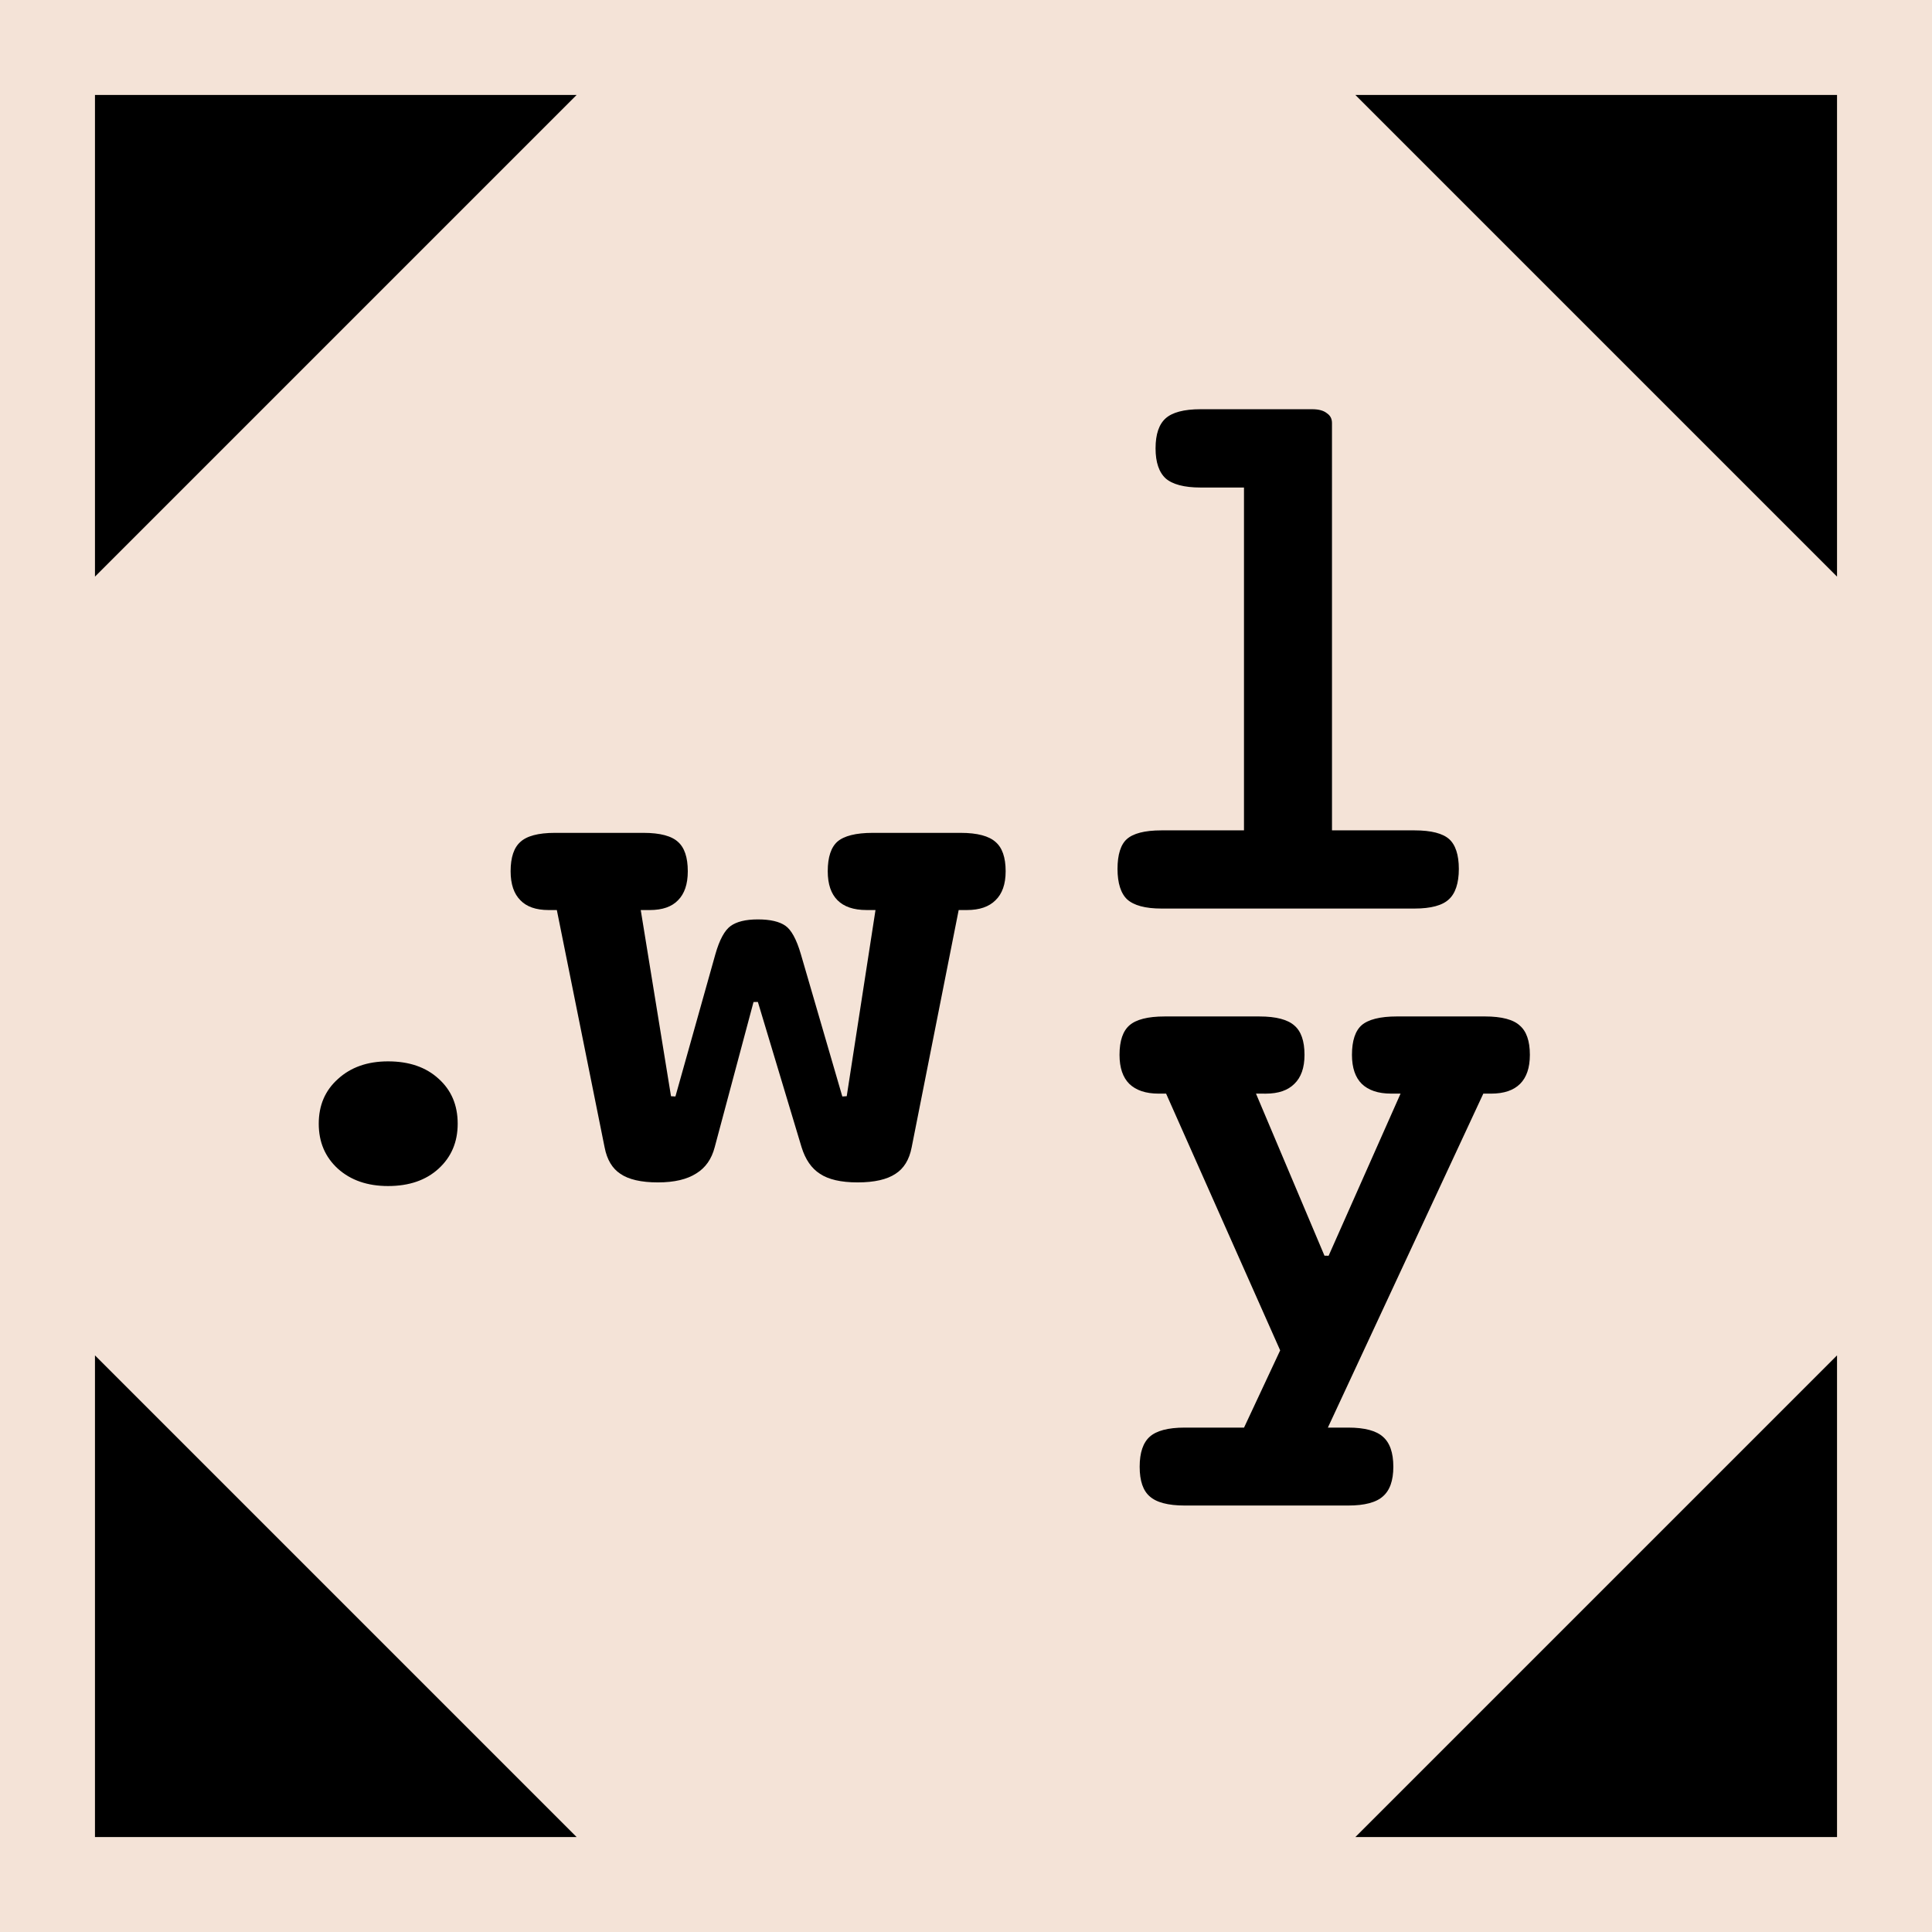
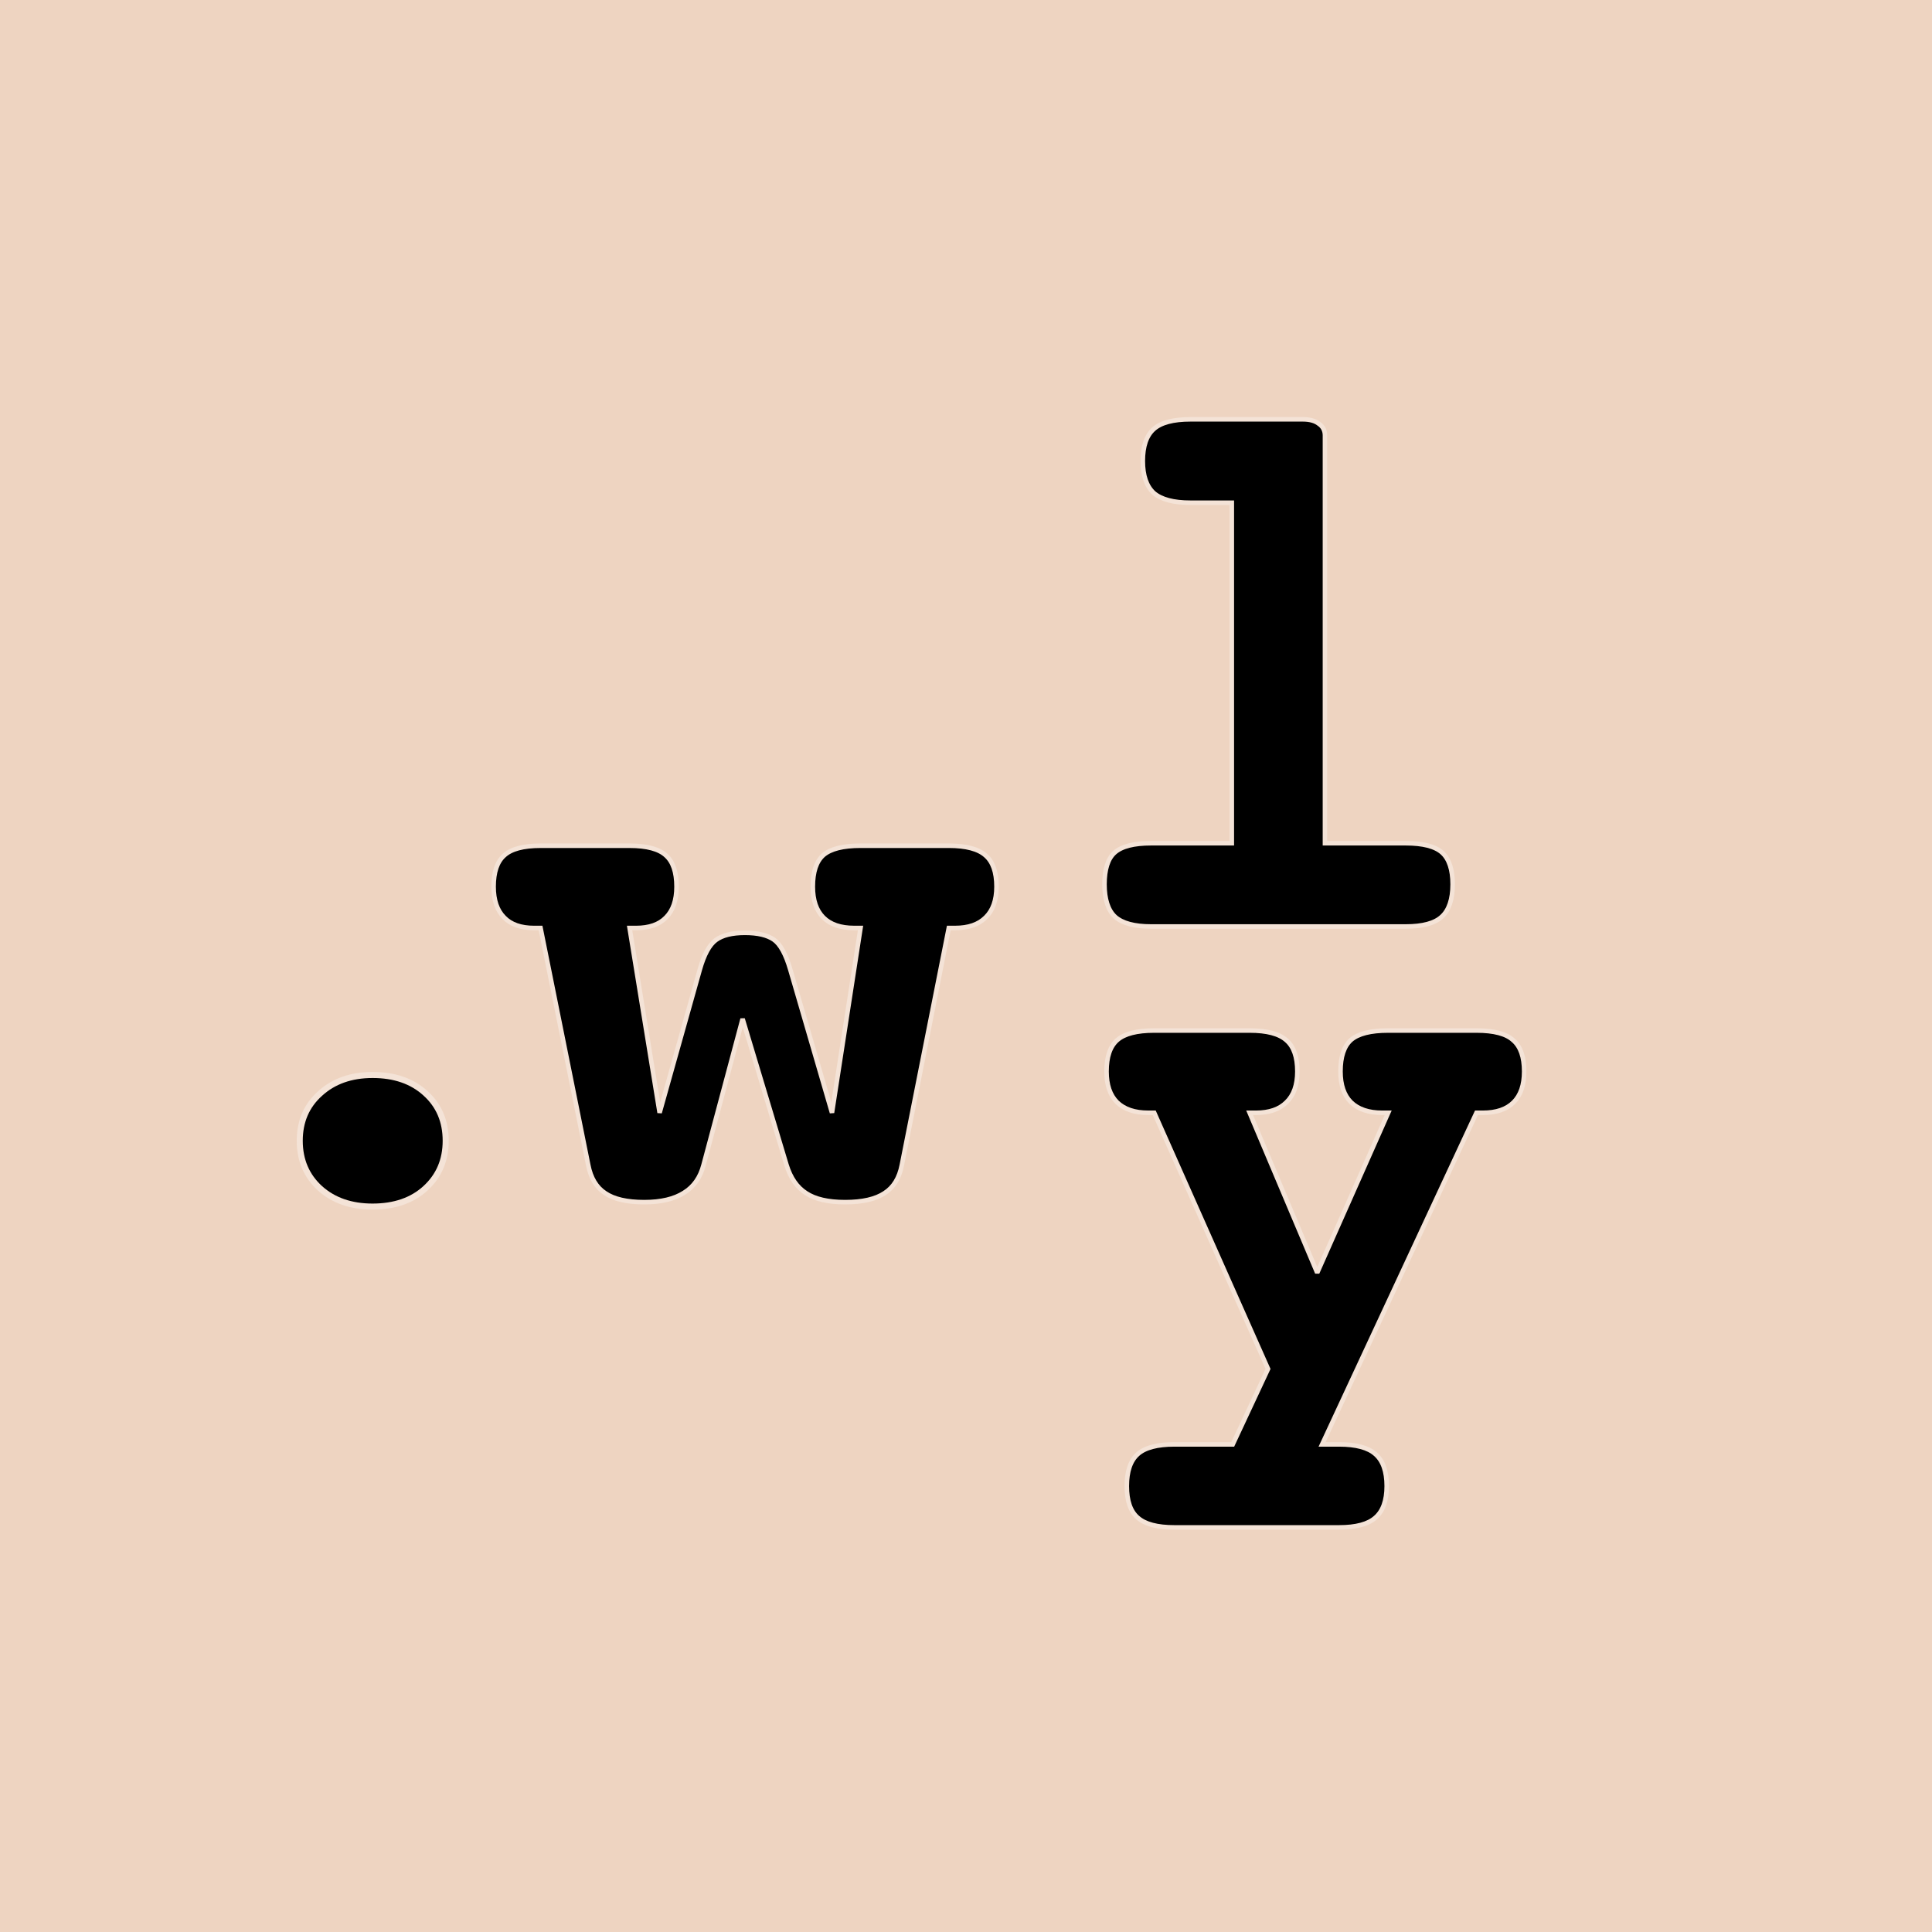
<svg xmlns="http://www.w3.org/2000/svg" width="128" height="128" viewBox="0 0 128 128" version="1.1" id="svg1">
  <defs id="defs1" />
  <g id="layer2" style="display:none">
    <rect style="fill:#acffb7;fill-opacity:1;stroke:#ff00ff;stroke-width:0;stroke-miterlimit:2;stroke-opacity:0.721" id="rect1" width="202.718" height="22.78" x="-53.604" y="-180.805" transform="rotate(-45,244.1856,-26.19415)" />
    <rect style="fill:#caffed;fill-opacity:1;stroke:#ff00ff;stroke-width:0;stroke-miterlimit:2;stroke-opacity:0.721" id="rect2" width="202.718" height="22.78" x="-53.604" y="-158.025" transform="rotate(-45,244.1856,-26.19415)" />
    <rect style="fill:#a3f5ff;fill-opacity:1;stroke:#ff00ff;stroke-width:0;stroke-miterlimit:2;stroke-opacity:0.721" id="rect3" width="202.718" height="22.78" x="-53.604" y="-135.246" transform="rotate(-45,244.1856,-26.19415)" />
    <rect style="fill:#ffe6d5;stroke:#ff00ff;stroke-width:0;stroke-miterlimit:2;stroke-opacity:0.721" id="rect4" width="202.718" height="22.78" x="-53.604" y="-66.907" transform="rotate(-45,244.1856,-26.19415)" />
    <rect style="fill:#dedbf5;fill-opacity:1;stroke:#ff00ff;stroke-width:0;stroke-miterlimit:2;stroke-opacity:0.721" id="rect5" width="202.718" height="22.78" x="-53.604" y="-89.686" transform="rotate(-45,244.1856,-26.19415)" />
    <rect style="fill:#95e5ff;fill-opacity:1;stroke:#ff00ff;stroke-width:0;stroke-miterlimit:2;stroke-opacity:0.721" id="rect6" width="202.718" height="22.78" x="-53.604" y="-112.466" transform="rotate(-45,244.1856,-26.19415)" />
    <rect style="fill:#fff2bc;fill-opacity:1;stroke:#ff00ff;stroke-width:0;stroke-miterlimit:2;stroke-opacity:0.721" id="rect7" width="202.718" height="22.78" x="-53.604" y="-44.127" transform="rotate(-45,244.1856,-26.19415)" />
    <rect style="fill:#eeffd5;fill-opacity:1;stroke:#ff00ff;stroke-width:0;stroke-miterlimit:2;stroke-opacity:0.721" id="rect8" width="202.718" height="22.78" x="-53.604" y="-21.347" transform="rotate(-45,244.1856,-26.19415)" />
+   </g>
+   <g id="layer5" style="display:inline">
+     <rect style="display:inline;fill:#eed4c1;fill-opacity:1;stroke:none;stroke-width:2.1;stroke-miterlimit:2;stroke-dasharray:none;stroke-opacity:1" id="rect32" width="128" height="128" x="0" y="0" />
+   </g>
+   <g id="layer6" style="display:none">
+     <rect style="display:inline;fill:#000000;fill-opacity:1;stroke:#ffffff;stroke-width:4;stroke-miterlimit:2;stroke-dasharray:none;stroke-opacity:1" id="rect15" width="114.154" height="114.154" x="7.001" y="7.001" rx="0" ry="0" />
  </g>
  <g id="layer1" transform="translate(90.04237,164.9932)" style="display:none">
    <text xml:space="preserve" style="font-size:144px;font-family:Ov;-inkscape-font-specification:Ov;text-align:center;letter-spacing:0.33px;text-anchor:middle;fill:#dedbf5;fill-opacity:1;stroke:#ff00ff;stroke-width:5;stroke-miterlimit:2;stroke-dasharray:none;stroke-opacity:0.721" x="-79.979" y="-292.642" id="text17">
      <tspan id="tspan17" x="-79.814" y="-292.642" style="font-style:normal;font-variant:normal;font-weight:bold;font-stretch:normal;font-family:Courier;-inkscape-font-specification:'Courier Bold';fill:#ffffff;stroke:#000000;stroke-width:5;stroke-dasharray:none;stroke-opacity:1">.wly</tspan>
    </text>
    <path style="font-weight:bold;font-size:144px;font-family:Courier;-inkscape-font-specification:'Courier Bold';text-align:center;letter-spacing:0.33px;text-anchor:middle;fill:#ffffff;stroke:#000000;stroke-width:2.446;stroke-miterlimit:2" d="m -254.123,-83.063 6.19,14.651 6.5,-14.651 h -0.55 q -1.857,0 -2.854,-0.963 -0.963,-0.963 -0.963,-2.82 0,-2.029 0.963,-2.889 0.997,-0.86 3.405,-0.86 h 8.082 q 2.407,0 3.37,0.894 0.997,0.86 0.997,2.855 0,1.857 -0.963,2.82 -0.963,0.963 -2.82,0.963 h -0.585 l -14.135,30.368 h 1.548 q 2.339,0 3.336,0.894 1.032,0.894 1.032,2.923 0,1.995 -1.032,2.889 -0.997,0.894 -3.336,0.894 h -15.064 q -2.373,0 -3.37,-0.894 -0.997,-0.86 -0.997,-2.889 0,-2.029 0.997,-2.923 0.997,-0.894 3.37,-0.894 h 5.331 l 3.233,-6.913 -10.421,-23.455 h -0.55 q -1.857,0 -2.855,-0.963 -0.963,-0.963 -0.963,-2.82 0,-2.029 0.997,-2.889 0.997,-0.86 3.37,-0.86 h 8.735 q 2.373,0 3.37,0.894 0.997,0.86 0.997,2.855 0,1.857 -0.997,2.82 -0.963,0.963 -2.786,0.963 z" id="path21" />
    <path style="font-weight:bold;font-size:144px;font-family:Courier;-inkscape-font-specification:'Courier Bold';text-align:center;letter-spacing:0.33px;text-anchor:middle;fill:#ffffff;stroke:#000000;stroke-width:2.446;stroke-miterlimit:2" d="m -279.913,-66.349 h 7.394 q 2.373,0 3.336,0.86 0.963,0.86 0.963,2.855 0,2.029 -0.997,2.923 -0.963,0.894 -3.302,0.894 h -23.317 q -2.304,0 -3.302,-0.894 -0.963,-0.894 -0.963,-2.923 0,-2.029 0.929,-2.855 0.963,-0.86 3.336,-0.86 h 7.394 v -29.852 h -3.783 q -2.339,0 -3.37,-0.894 -0.997,-0.929 -0.997,-2.923 0,-2.029 0.997,-2.923 0.997,-0.894 3.37,-0.894 h 10.283 q 0.963,0 1.479,0.413 0.55,0.378 0.55,1.066 z" id="path20" />
    <path style="font-weight:bold;font-size:144px;font-family:Courier;-inkscape-font-specification:'Courier Bold';text-align:center;letter-spacing:0.33px;text-anchor:middle;fill:#ffffff;stroke:#000000;stroke-width:2.446;stroke-miterlimit:2" d="m -302.328,-140.714 2.751,16.921 3.68,-13.103 q 0.585,-2.063 1.479,-2.717 0.894,-0.653 2.648,-0.653 1.754,0 2.648,0.619 0.894,0.619 1.513,2.751 l 3.817,13.103 2.614,-16.921 h -0.585 q -1.857,0 -2.82,-0.963 -0.963,-0.963 -0.963,-2.82 0,-2.029 0.963,-2.889 0.997,-0.86 3.405,-0.86 h 8.082 q 2.373,0 3.37,0.894 0.997,0.86 0.997,2.854 0,1.857 -0.997,2.82 -0.963,0.963 -2.786,0.963 h -0.585 l -4.299,21.701 q -0.344,1.788 -1.582,2.579 -1.238,0.825 -3.611,0.825 -2.339,0 -3.577,-0.825 -1.238,-0.791 -1.788,-2.579 l -4.024,-13.378 -3.577,13.378 q -0.447,1.72 -1.788,2.545 -1.341,0.86 -3.646,0.86 -2.373,0 -3.577,-0.825 -1.204,-0.791 -1.548,-2.579 l -4.368,-21.701 h -0.585 q -1.823,0 -2.751,-0.963 -0.963,-0.963 -0.963,-2.82 0,-1.995 0.963,-2.854 0.963,-0.894 3.336,-0.894 h 8.151 q 2.373,0 3.336,0.894 0.963,0.86 0.963,2.854 0,1.857 -0.963,2.82 -0.929,0.963 -2.751,0.963 z" id="path19" />
    <path style="font-weight:bold;font-size:144px;font-family:Courier;-inkscape-font-specification:'Courier Bold';text-align:center;letter-spacing:0.33px;text-anchor:middle;fill:#ffffff;stroke:#000000;stroke-width:2.446;stroke-miterlimit:2" d="m -320.773,-128.918 q 3.233,0 5.193,1.788 1.995,1.788 1.995,4.677 0,2.855 -1.995,4.677 -1.96,1.788 -5.193,1.788 -3.164,0 -5.159,-1.788 -1.995,-1.823 -1.995,-4.677 0,-2.854 1.995,-4.643 1.995,-1.823 5.159,-1.823 z" id="text19" />
    <path style="font-weight:bold;font-size:144px;font-family:Courier;-inkscape-font-specification:'Courier Bold';text-align:center;letter-spacing:0.33px;text-anchor:middle;fill:#666666;stroke:none;stroke-width:1.68;stroke-miterlimit:2;stroke-dasharray:none" d="m 13.337,-73.616 4.036,9.551 4.238,-9.551 h -0.359 q -1.211,0 -1.861,-0.628 -0.628,-0.628 -0.628,-1.839 0,-1.323 0.628,-1.883 0.65,-0.561 2.22,-0.561 h 5.269 q 1.569,0 2.197,0.583 0.65,0.561 0.65,1.861 0,1.211 -0.628,1.839 -0.628,0.628 -1.839,0.628 h -0.381 l -9.215,19.798 h 1.009 q 1.525,0 2.175,0.583 0.673,0.583 0.673,1.906 0,1.3 -0.673,1.883 -0.65,0.583 -2.175,0.583 H 8.852 q -1.547,0 -2.197,-0.583 -0.65,-0.561 -0.65,-1.883 0,-1.323 0.65,-1.906 0.65,-0.583 2.197,-0.583 h 3.475 l 2.108,-4.507 -6.794,-15.291 h -0.359 q -1.211,0 -1.861,-0.628 -0.628,-0.628 -0.628,-1.839 0,-1.323 0.65,-1.883 0.65,-0.561 2.197,-0.561 h 5.695 q 1.547,0 2.197,0.583 0.65,0.561 0.65,1.861 0,1.211 -0.65,1.839 -0.628,0.628 -1.816,0.628 z" id="path25" />
    <path style="font-weight:bold;font-size:144px;font-family:Courier;-inkscape-font-specification:'Courier Bold';text-align:center;letter-spacing:0.33px;text-anchor:middle;fill:#666666;stroke:none;stroke-width:1.68;stroke-miterlimit:2;stroke-dasharray:none" d="m -44.724,-79.756 1.794,11.031 2.399,-8.543 q 0.381,-1.345 0.964,-1.771 0.583,-0.426 1.726,-0.426 1.143,0 1.726,0.404 0.583,0.404 0.987,1.794 l 2.489,8.543 1.704,-11.031 h -0.381 q -1.211,0 -1.839,-0.628 -0.628,-0.628 -0.628,-1.839 0,-1.323 0.628,-1.883 0.65,-0.561 2.22,-0.561 h 5.269 q 1.547,0 2.197,0.583 0.65,0.561 0.65,1.861 0,1.211 -0.65,1.839 -0.628,0.628 -1.816,0.628 h -0.381 l -2.803,14.148 q -0.224,1.166 -1.031,1.682 -0.807,0.538 -2.354,0.538 -1.525,0 -2.332,-0.538 -0.807,-0.516 -1.166,-1.682 l -2.623,-8.722 -2.332,8.722 q -0.291,1.121 -1.166,1.659 -0.874,0.561 -2.377,0.561 -1.547,0 -2.332,-0.538 -0.785,-0.516 -1.009,-1.682 l -2.848,-14.148 h -0.381 q -1.188,0 -1.794,-0.628 -0.628,-0.628 -0.628,-1.839 0,-1.3 0.628,-1.861 0.628,-0.583 2.175,-0.583 h 5.314 q 1.547,0 2.175,0.583 0.628,0.561 0.628,1.861 0,1.211 -0.628,1.839 -0.605,0.628 -1.794,0.628 z" id="path27" />
    <path style="font-weight:bold;font-size:144px;font-family:Courier;-inkscape-font-specification:'Courier Bold';text-align:center;letter-spacing:0.33px;text-anchor:middle;fill:#666666;stroke:none;stroke-width:1.68;stroke-miterlimit:2;stroke-dasharray:none" d="m -57.961,-71.425 q 2.108,0 3.386,1.166 1.3,1.166 1.3,3.049 0,1.861 -1.3,3.049 -1.278,1.166 -3.386,1.166 -2.063,0 -3.363,-1.166 -1.3,-1.188 -1.3,-3.049 0,-1.861 1.3,-3.027 1.3,-1.188 3.363,-1.188 z" id="path28" />
    <path style="font-weight:bold;font-size:144px;font-family:Courier;-inkscape-font-specification:'Courier Bold';text-align:center;letter-spacing:0.33px;text-anchor:middle;fill:#666666;stroke:none;stroke-width:1.68;stroke-miterlimit:2;stroke-dasharray:none" d="m 271.987,-105.723 4.036,9.551 4.238,-9.551 h -0.359 q -1.211,0 -1.861,-0.628 -0.628,-0.628 -0.628,-1.839 0,-1.323 0.628,-1.883 0.65,-0.561 2.22,-0.561 h 5.269 q 1.569,0 2.197,0.583 0.65,0.561 0.65,1.861 0,1.211 -0.628,1.839 -0.628,0.628 -1.839,0.628 h -0.381 l -9.215,19.798 h 1.009 q 1.525,0 2.175,0.583 0.673,0.583 0.673,1.906 0,1.3 -0.673,1.883 -0.65,0.583 -2.175,0.583 h -9.821 q -1.547,0 -2.197,-0.583 -0.65,-0.561 -0.65,-1.883 0,-1.323 0.65,-1.906 0.65,-0.583 2.197,-0.583 h 3.475 l 2.108,-4.507 -6.794,-15.291 h -0.359 q -1.211,0 -1.861,-0.628 -0.628,-0.628 -0.628,-1.839 0,-1.323 0.65,-1.883 0.65,-0.561 2.197,-0.561 h 5.695 q 1.547,0 2.197,0.583 0.65,0.561 0.65,1.861 0,1.211 -0.65,1.839 -0.628,0.628 -1.816,0.628 z" id="path29" />
    <path style="font-weight:bold;font-size:144px;font-family:Courier;-inkscape-font-specification:'Courier Bold';text-align:center;letter-spacing:0.33px;text-anchor:middle;fill:#666666;stroke:none;stroke-width:1.68;stroke-miterlimit:2;stroke-dasharray:none" d="m 251.041,-94.215 h 4.821 c 1.031,0 1.756,0.187 2.175,0.561 0.419,0.374 0.628,0.994 0.628,1.861 0,0.882 -0.217,1.517 -0.65,1.906 -0.419,0.389 -1.136,0.583 -2.152,0.583 h -15.202 c -1.001,0 -1.719,-0.194 -2.152,-0.583 -0.419,-0.389 -0.628,-1.024 -0.628,-1.906 0,-0.882 0.202,-1.502 0.605,-1.861 0.419,-0.374 1.143,-0.561 2.175,-0.561 h 4.821 v -20.735 h -2.466 c -1.016,0 -1.749,-0.194 -2.197,-0.583 -0.433,-0.404 -0.65,-1.039 -0.65,-1.906 0,-0.882 0.217,-1.517 0.65,-1.906 0.433,-0.389 1.166,-0.583 2.197,-0.583 h 6.704 c 0.419,0 0.74,0.09 0.964,0.269 0.239,0.164 0.359,0.396 0.359,0.695 z" id="path30" />
    <path style="font-weight:bold;font-size:144px;font-family:Courier;-inkscape-font-specification:'Courier Bold';text-align:center;letter-spacing:0.33px;text-anchor:middle;fill:#666666;stroke:none;stroke-width:1.68;stroke-miterlimit:2;stroke-dasharray:none" d="m 210.245,-105.723 1.794,11.031 2.399,-8.543 q 0.381,-1.345 0.964,-1.771 0.583,-0.426 1.726,-0.426 1.143,0 1.726,0.404 0.583,0.404 0.987,1.794 l 2.489,8.543 1.704,-11.031 h -0.381 q -1.211,0 -1.839,-0.628 -0.628,-0.628 -0.628,-1.839 0,-1.323 0.628,-1.883 0.65,-0.561 2.22,-0.561 h 5.269 q 1.547,0 2.197,0.583 0.65,0.561 0.65,1.861 0,1.211 -0.65,1.839 -0.628,0.628 -1.816,0.628 h -0.381 l -2.803,14.148 q -0.224,1.166 -1.031,1.682 -0.807,0.538 -2.354,0.538 -1.525,0 -2.332,-0.538 -0.807,-0.516 -1.166,-1.682 l -2.623,-8.722 -2.332,8.722 q -0.291,1.121 -1.166,1.659 -0.874,0.561 -2.377,0.561 -1.547,0 -2.332,-0.538 -0.785,-0.516 -1.009,-1.682 l -2.848,-14.148 h -0.381 q -1.188,0 -1.794,-0.628 -0.628,-0.628 -0.628,-1.839 0,-1.3 0.628,-1.861 0.628,-0.583 2.175,-0.583 h 5.314 q 1.547,0 2.175,0.583 0.628,0.561 0.628,1.861 0,1.211 -0.628,1.839 -0.605,0.628 -1.794,0.628 z" id="path31" />
    <path style="font-weight:bold;font-size:144px;font-family:Courier;-inkscape-font-specification:'Courier Bold';text-align:center;letter-spacing:0.33px;text-anchor:middle;fill:#666666;stroke:none;stroke-width:1.68;stroke-miterlimit:2;stroke-dasharray:none" d="m 193.566,-96.863 q 2.108,0 3.386,1.166 1.3,1.166 1.3,3.049 0,1.861 -1.3,3.049 -1.278,1.166 -3.386,1.166 -2.063,0 -3.363,-1.166 -1.3,-1.188 -1.3,-3.049 0,-1.861 1.3,-3.027 1.3,-1.188 3.363,-1.188 z" id="path32" />
    <path style="font-weight:bold;font-size:144px;font-family:Courier;-inkscape-font-specification:'Courier Bold';text-align:center;letter-spacing:0.33px;text-anchor:middle;fill:#666666;fill-opacity:1;stroke:none;stroke-width:1.68;stroke-miterlimit:2;stroke-dasharray:none" d="m -6.112,-78.747 h 4.821 c 1.031,0 1.756,0.187 2.175,0.561 0.419,0.374 0.628,0.994 0.628,1.861 0,0.882 -0.217,1.517 -0.65,1.906 -0.419,0.389 -1.136,0.583 -2.152,0.583 h -15.202 c -1.001,0 -1.719,-0.194 -2.152,-0.583 -0.419,-0.389 -0.628,-1.024 -0.628,-1.906 0,-0.882 0.202,-1.502 0.605,-1.861 0.419,-0.374 1.143,-0.561 2.175,-0.561 h 4.821 v -20.868 h -2.466 c -1.016,0 -1.749,-0.194 -2.197,-0.583 -0.433,-0.404 -0.65,-1.039 -0.65,-1.906 0,-0.882 0.217,-1.517 0.65,-1.906 0.433,-0.389 1.166,-0.583 2.197,-0.583 h 6.704 c 0.419,0 0.74,0.09 0.964,0.269 0.239,0.164 0.359,0.396 0.359,0.695 z" id="path33" />
  </g>
  <g id="layer3" style="display:inline">
-     <rect style="fill:#f4e3d7;fill-opacity:1;stroke:none;stroke-width:2.1;stroke-miterlimit:2;stroke-dasharray:none;stroke-opacity:1" id="rect32" width="128" height="128" x="0" y="0" />
-     <path style="font-weight:bold;font-size:144px;font-family:Courier;-inkscape-font-specification:'Courier Bold';text-align:center;letter-spacing:0.33px;text-anchor:middle;display:inline;fill:#000000;stroke:#f4e3d7;stroke-width:0.3;stroke-miterlimit:2;stroke-dasharray:none;stroke-opacity:1" d="m 83.439,72.605 4.449,10.53 4.672,-10.53 h -0.395 q -1.335,0 -2.052,-0.692 -0.692,-0.692 -0.692,-2.027 0,-1.458 0.692,-2.076 0.717,-0.618 2.447,-0.618 h 5.809 q 1.73,0 2.422,0.643 0.717,0.618 0.717,2.052 0,1.335 -0.692,2.027 -0.692,0.692 -2.027,0.692 H 98.369 L 88.21,94.432 h 1.112 q 1.681,0 2.398,0.643 0.742,0.643 0.742,2.101 0,1.434 -0.742,2.076 -0.717,0.643 -2.398,0.643 H 78.495 q -1.706,0 -2.422,-0.643 -0.717,-0.618 -0.717,-2.076 0,-1.458 0.717,-2.101 0.717,-0.643 2.422,-0.643 h 3.831 l 2.324,-4.968 -7.49,-16.858 h -0.395 q -1.335,0 -2.052,-0.692 -0.692,-0.692 -0.692,-2.027 0,-1.458 0.717,-2.076 0.717,-0.618 2.422,-0.618 h 6.278 q 1.706,0 2.422,0.643 0.717,0.618 0.717,2.052 0,1.335 -0.717,2.027 -0.692,0.692 -2.002,0.692 z" id="path24" />
-     <path style="font-weight:bold;font-size:144px;font-family:Courier;-inkscape-font-specification:'Courier Bold';text-align:center;letter-spacing:0.33px;text-anchor:middle;display:inline;fill:#000000;stroke:#f4e3d7;stroke-width:0.3;stroke-miterlimit:2;stroke-dasharray:none;stroke-opacity:1" d="m 88.398,54.864 h 5.314 c 1.137,0 1.936,0.206 2.398,0.618 0.461,0.412 0.692,1.129 0.692,2.085 0,0.972 -0.239,1.706 -0.717,2.134 -0.461,0.428 -1.252,0.643 -2.373,0.643 H 76.953 c -1.104,0 -1.895,-0.214 -2.373,-0.643 -0.461,-0.428 -0.692,-1.162 -0.692,-2.134 0,-0.972 0.222,-1.689 0.667,-2.085 0.461,-0.412 1.261,-0.618 2.398,-0.618 h 5.314 V 32.45 h -2.719 c -1.121,0 -1.928,-0.214 -2.422,-0.643 -0.478,-0.445 -0.717,-1.145 -0.717,-2.101 0,-0.972 0.239,-1.673 0.717,-2.101 0.478,-0.428 1.285,-0.643 2.422,-0.643 h 7.391 c 0.461,0 0.816,0.099 1.063,0.297 0.264,0.181 0.395,0.437 0.395,0.766 z" id="path23" />
-     <path style="font-weight:bold;font-size:144px;font-family:Courier;-inkscape-font-specification:'Courier Bold';text-align:center;letter-spacing:0.33px;text-anchor:middle;display:inline;fill:#000000;stroke:#f4e3d7;stroke-width:0.3;stroke-miterlimit:2;stroke-dasharray:none;stroke-opacity:1" d="m 42.627,60.443 1.977,12.161 2.645,-9.418 q 0.42,-1.483 1.063,-1.953 0.643,-0.47 1.903,-0.47 1.261,0 1.903,0.445 0.643,0.445 1.088,1.977 l 2.744,9.418 1.879,-12.161 h -0.42 q -1.335,0 -2.027,-0.692 -0.692,-0.692 -0.692,-2.027 0,-1.458 0.692,-2.076 0.717,-0.618 2.447,-0.618 h 5.809 q 1.706,0 2.422,0.643 0.717,0.618 0.717,2.052 0,1.335 -0.717,2.027 -0.692,0.692 -2.002,0.692 h -0.42 l -3.09,15.597 q -0.247,1.285 -1.137,1.854 -0.89,0.593 -2.595,0.593 -1.681,0 -2.571,-0.593 -0.89,-0.569 -1.285,-1.854 l -2.892,-9.615 -2.571,9.615 q -0.321,1.236 -1.285,1.829 -0.964,0.618 -2.62,0.618 -1.706,0 -2.571,-0.593 -0.865,-0.569 -1.112,-1.854 L 36.769,60.443 h -0.42 q -1.31,0 -1.977,-0.692 -0.692,-0.692 -0.692,-2.027 0,-1.434 0.692,-2.052 0.692,-0.643 2.398,-0.643 h 5.858 q 1.706,0 2.398,0.643 0.692,0.618 0.692,2.052 0,1.335 -0.692,2.027 -0.667,0.692 -1.977,0.692 z" id="path22" />
-     <path style="font-weight:bold;font-size:144px;font-family:Courier;-inkscape-font-specification:'Courier Bold';text-align:center;letter-spacing:0.33px;text-anchor:middle;display:inline;fill:#000000;stroke:#f4e3d7;stroke-width:0.4;stroke-miterlimit:2;stroke-dasharray:none;stroke-opacity:1" d="m 25.709,70.118 q 2.165,0 3.478,1.198 1.336,1.198 1.336,3.132 0,1.912 -1.336,3.132 -1.313,1.198 -3.478,1.198 -2.119,0 -3.455,-1.198 -1.336,-1.221 -1.336,-3.132 0,-1.912 1.336,-3.109 1.336,-1.221 3.455,-1.221 z" id="text21" />
-     <path id="rect13" style="fill:#000000;stroke-width:0.4;stroke-miterlimit:2" d="M 6.292,6.292 H 38.202 L 6.292,38.202 Z" />
-     <path id="path13" style="fill:#000000;stroke-width:0.4;stroke-miterlimit:2" d="M 121.708,6.292 V 38.202 L 89.798,6.292 Z" />
-     <path id="path14" style="fill:#000000;stroke-width:0.4;stroke-miterlimit:2" d="M 121.708,121.708 H 89.798 L 121.708,89.798 Z" />
-     <path id="path15" style="fill:#000000;stroke-width:0.4;stroke-miterlimit:2" d="M 6.292,121.708 V 89.798 L 38.202,121.708 Z" />
+     <g id="g15" style="fill:#000000">
+       <path style="font-weight:bold;font-size:144px;font-family:Courier;-inkscape-font-specification:'Courier Bold';text-align:center;letter-spacing:0.33px;text-anchor:middle;display:inline;fill:#000000;stroke:#f4e3d7;stroke-width:0.3;stroke-miterlimit:2;stroke-dasharray:none;stroke-opacity:1" d="M 82.791,73.725 87.269,84.324 91.972,73.725 h -0.398 q -1.344,0 -2.065,-0.697 -0.697,-0.697 -0.697,-2.04 0,-1.468 0.697,-2.09 0.722,-0.622 2.463,-0.622 h 5.847 q 1.742,0 2.438,0.647 0.722,0.622 0.722,2.065 0,1.344 -0.697,2.04 -0.697,0.697 -2.04,0.697 h -0.423 L 87.593,95.695 h 1.12 q 1.692,0 2.413,0.647 0.746,0.647 0.746,2.115 0,1.443 -0.746,2.09 -0.722,0.647 -2.413,0.647 H 77.815 q -1.717,0 -2.438,-0.647 -0.722,-0.622 -0.722,-2.09 0,-1.468 0.722,-2.115 0.722,-0.647 2.438,-0.647 h 3.857 l 2.339,-5.001 -7.539,-16.969 h -0.398 q -1.344,0 -2.065,-0.697 -0.697,-0.697 -0.697,-2.04 0,-1.468 0.722,-2.09 0.722,-0.622 2.438,-0.622 h 6.32 q 1.717,0 2.438,0.647 0.722,0.622 0.722,2.065 0,1.344 -0.722,2.04 -0.697,0.697 -2.015,0.697 z" id="path24" />
+       <path style="font-weight:bold;font-size:144px;font-family:Courier;-inkscape-font-specification:'Courier Bold';text-align:center;letter-spacing:0.33px;text-anchor:middle;display:inline;fill:#000000;stroke:#f4e3d7;stroke-width:0.3;stroke-miterlimit:2;stroke-dasharray:none;stroke-opacity:1" d="m 87.782,55.867 h 5.349 c 1.145,0 1.949,0.207 2.413,0.622 0.464,0.415 0.697,1.136 0.697,2.098 0,0.979 -0.241,1.717 -0.722,2.148 -0.464,0.431 -1.261,0.647 -2.389,0.647 H 76.262 c -1.111,0 -1.908,-0.216 -2.389,-0.647 -0.464,-0.431 -0.697,-1.17 -0.697,-2.148 0,-0.979 0.224,-1.7 0.672,-2.098 0.464,-0.415 1.269,-0.622 2.413,-0.622 h 5.349 V 33.306 H 78.875 c -1.128,0 -1.941,-0.216 -2.438,-0.647 -0.481,-0.448 -0.722,-1.153 -0.722,-2.115 0,-0.979 0.241,-1.684 0.722,-2.115 0.481,-0.431 1.294,-0.647 2.438,-0.647 h 7.439 c 0.464,0 0.821,0.1 1.07,0.299 0.265,0.182 0.398,0.44 0.398,0.771 z" id="path23" />
+       <path style="font-weight:bold;font-size:144px;font-family:Courier;-inkscape-font-specification:'Courier Bold';text-align:center;letter-spacing:0.33px;text-anchor:middle;display:inline;fill:#000000;stroke:#f4e3d7;stroke-width:0.3;stroke-miterlimit:2;stroke-dasharray:none;stroke-opacity:1" d="m 41.711,61.482 1.99,12.241 2.662,-9.48 q 0.423,-1.493 1.07,-1.966 0.647,-0.473 1.916,-0.473 1.269,0 1.916,0.448 0.647,0.448 1.095,1.99 l 2.762,9.48 1.891,-12.241 h -0.423 q -1.344,0 -2.04,-0.697 -0.697,-0.697 -0.697,-2.04 0,-1.468 0.697,-2.09 0.722,-0.622 2.463,-0.622 h 5.847 q 1.717,0 2.438,0.647 0.722,0.622 0.722,2.065 0,1.344 -0.722,2.04 -0.697,0.697 -2.015,0.697 H 62.859 L 59.749,77.182 q -0.249,1.294 -1.145,1.866 -0.896,0.597 -2.612,0.597 -1.692,0 -2.588,-0.597 -0.896,-0.572 -1.294,-1.866 l -2.911,-9.679 -2.588,9.679 q -0.323,1.244 -1.294,1.841 -0.97,0.622 -2.637,0.622 -1.717,0 -2.588,-0.597 -0.871,-0.572 -1.12,-1.866 L 35.814,61.482 h -0.423 q -1.319,0 -1.99,-0.697 -0.697,-0.697 -0.697,-2.04 0,-1.443 0.697,-2.065 0.697,-0.647 2.413,-0.647 h 5.897 q 1.717,0 2.413,0.647 0.697,0.622 0.697,2.065 0,1.344 -0.697,2.04 -0.672,0.697 -1.99,0.697 z" id="path22" />
+       <path style="font-weight:bold;font-size:144px;font-family:Courier;-inkscape-font-specification:'Courier Bold';text-align:center;letter-spacing:0.33px;text-anchor:middle;display:inline;fill:#000000;stroke:#f4e3d7;stroke-width:0.4;stroke-miterlimit:2;stroke-dasharray:none;stroke-opacity:1" d="m 24.682,71.221 q 2.179,0 3.501,1.206 1.345,1.206 1.345,3.153 0,1.924 -1.345,3.153 -1.321,1.206 -3.501,1.206 -2.133,0 -3.478,-1.206 -1.345,-1.229 -1.345,-3.153 0,-1.924 1.345,-3.13 1.345,-1.229 3.478,-1.229 z" id="text21" />
+     </g>
+   </g>
+   <g id="layer4" style="display:none">
+     <path id="rect13" style="display:inline;fill:#000000;stroke-width:0.4;stroke-miterlimit:2" d="M 6.292,6.292 H 38.202 L 6.292,38.202 Z" />
+     <path id="path13" style="display:inline;fill:#000000;stroke-width:0.4;stroke-miterlimit:2" d="M 121.708,6.292 V 38.202 L 89.798,6.292 Z" />
+     <path id="path14" style="display:inline;fill:#000000;stroke-width:0.4;stroke-miterlimit:2" d="M 121.708,121.708 H 89.798 L 121.708,89.798 Z" />
+     <path id="path15" style="display:inline;fill:#000000;stroke-width:0.4;stroke-miterlimit:2" d="M 6.292,121.708 V 89.798 L 38.202,121.708 Z" />
  </g>
</svg>
